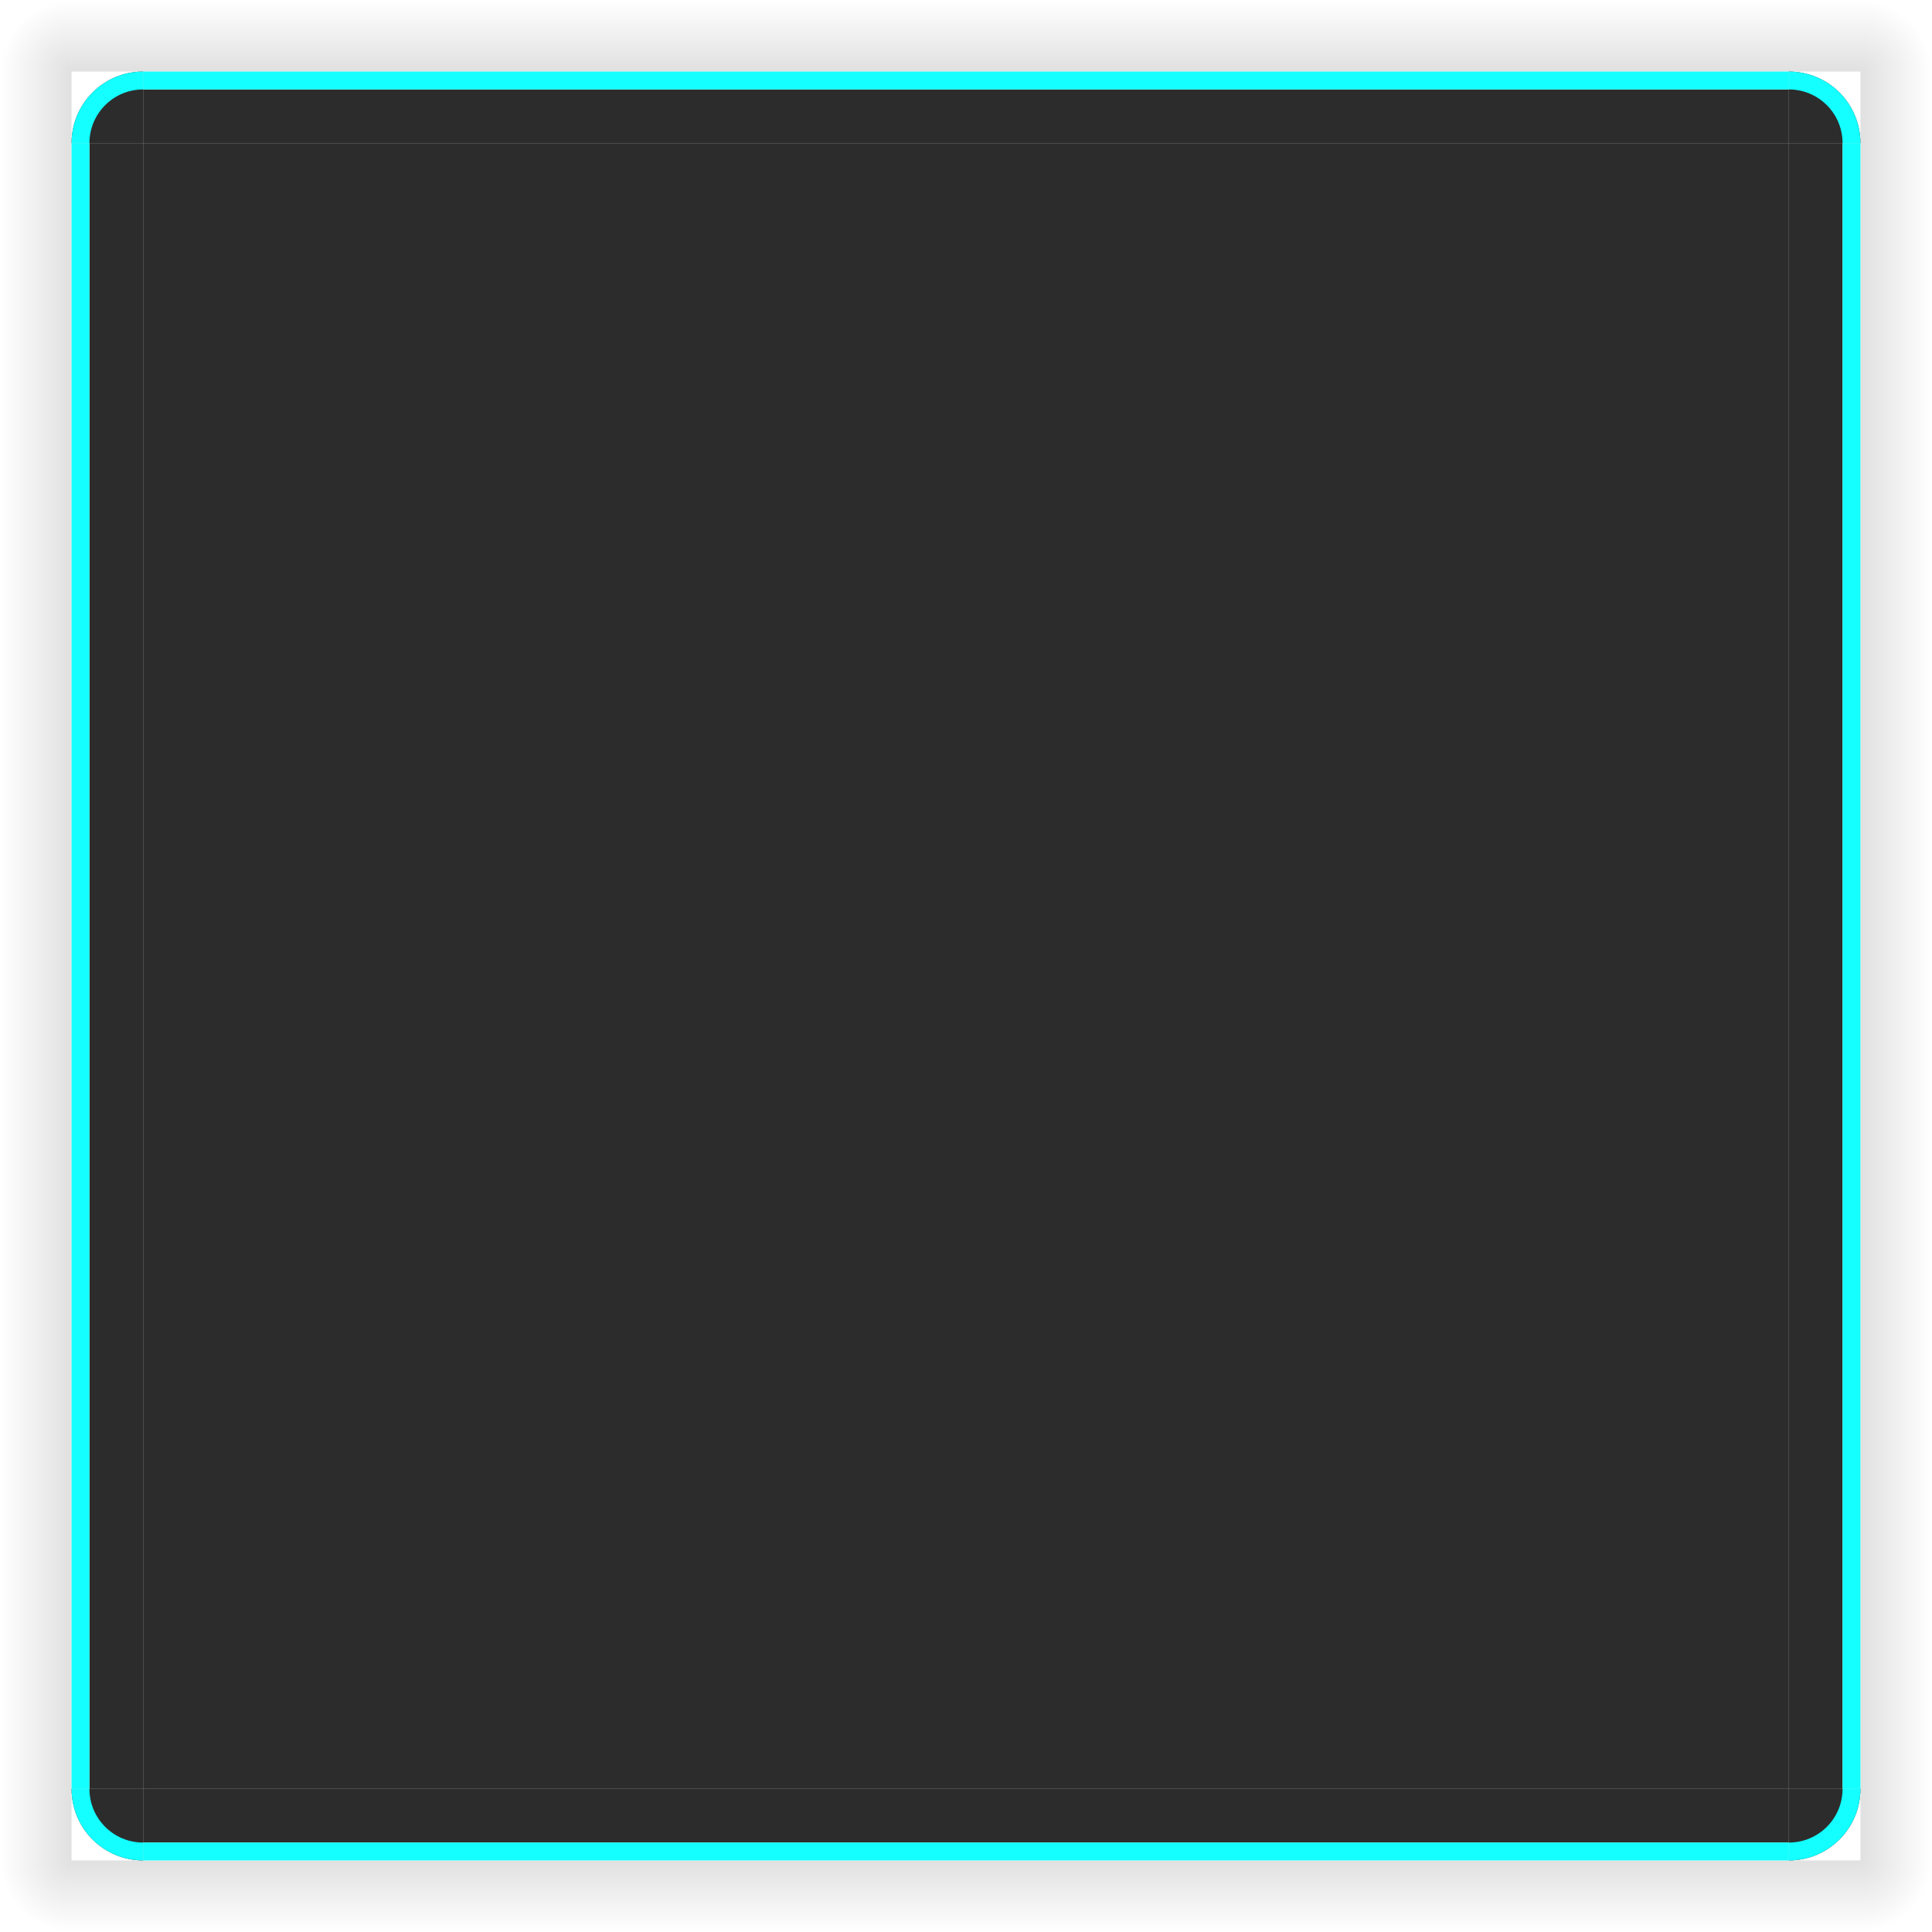
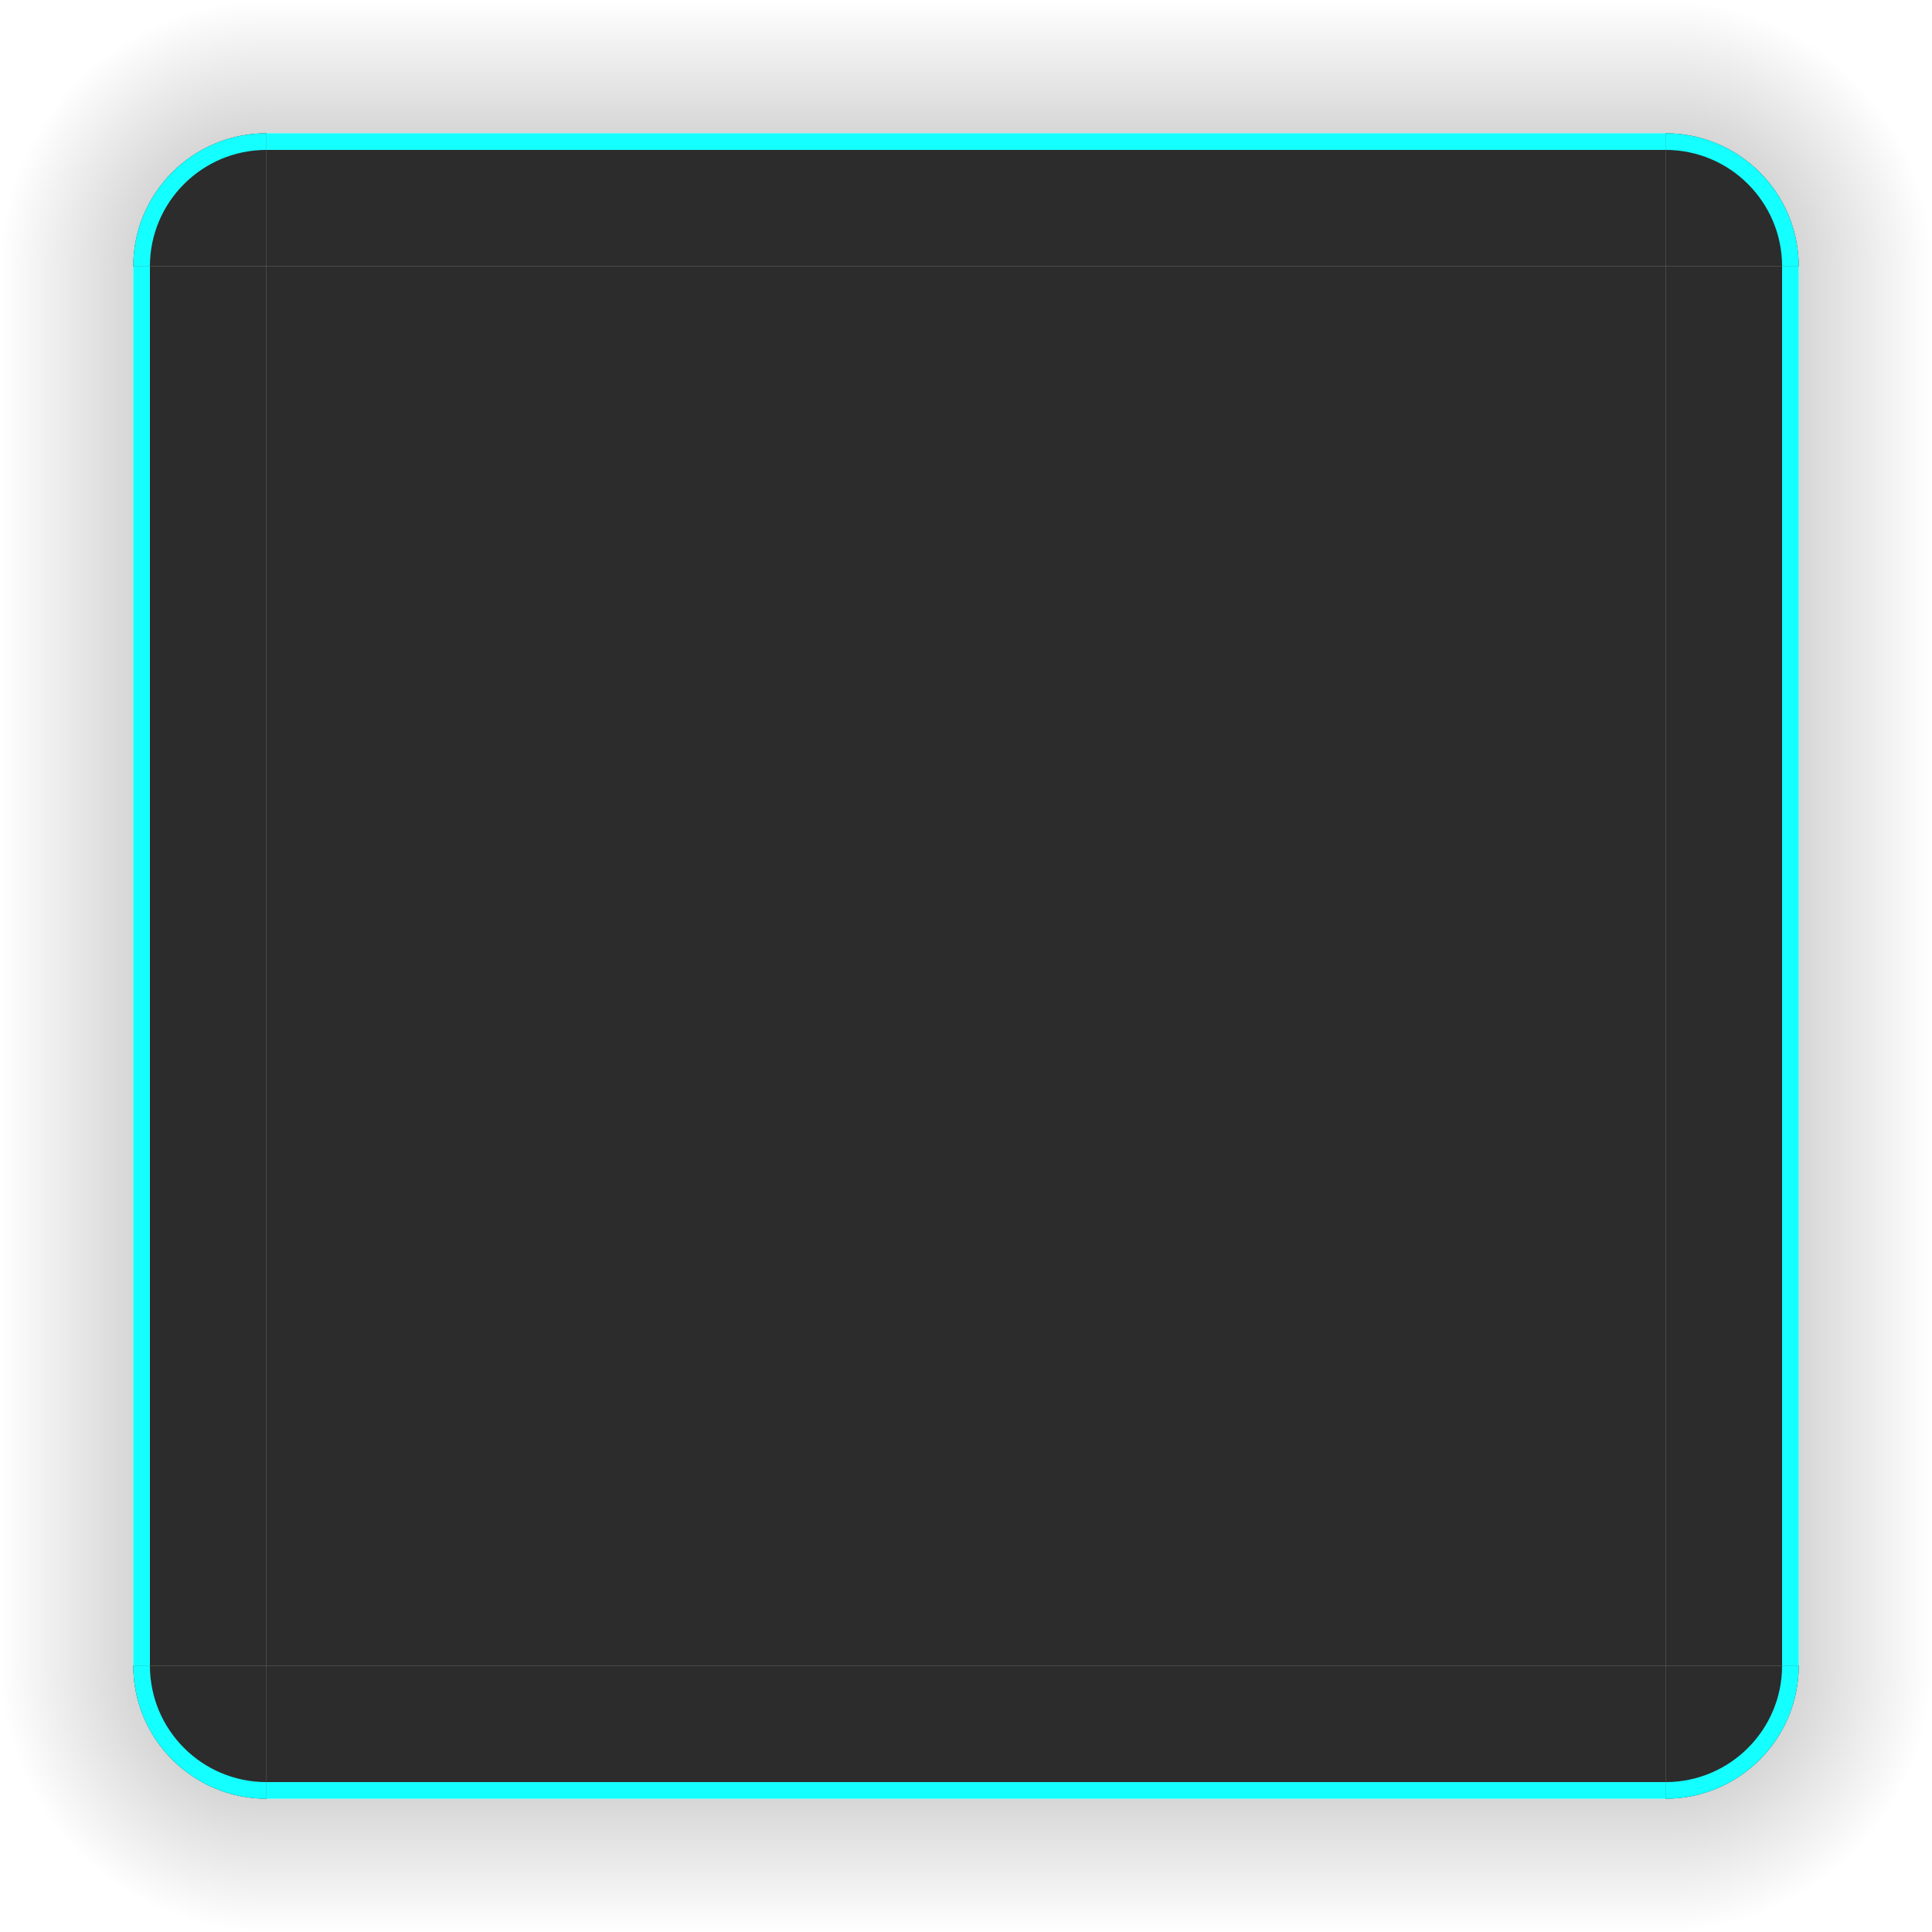
- <svg xmlns="http://www.w3.org/2000/svg" viewBox="0 0 108 108">
+ <svg xmlns="http://www.w3.org/2000/svg" viewBox="0 0 116 116">
  <defs>
    <linearGradient id="shadowGradientTop" x1="0" y1="0" x2="0" y2="1">
      <stop offset="0" stop-color="#000000" stop-opacity="0" />
-       <stop offset="1" stop-color="#000000" stop-opacity="0.12" />
+       <stop offset="1" stop-color="#000000" stop-opacity="0.16" />
    </linearGradient>
    <linearGradient id="shadowGradientBottom" x1="0" y1="0" x2="0" y2="1">
-       <stop offset="0" stop-color="#000000" stop-opacity="0.12" />
+       <stop offset="0" stop-color="#000000" stop-opacity="0.16" />
      <stop offset="1" stop-color="#000000" stop-opacity="0" />
    </linearGradient>
    <linearGradient id="shadowGradientLeft" x1="0" y1="0" x2="1" y2="0">
      <stop offset="0" stop-color="#000000" stop-opacity="0" />
-       <stop offset="1" stop-color="#000000" stop-opacity="0.12" />
+       <stop offset="1" stop-color="#000000" stop-opacity="0.16" />
    </linearGradient>
    <linearGradient id="shadowGradientRight" x1="0" y1="0" x2="1" y2="0">
-       <stop offset="0" stop-color="#000000" stop-opacity="0.12" />
+       <stop offset="0" stop-color="#000000" stop-opacity="0.16" />
      <stop offset="1" stop-color="#000000" stop-opacity="0" />
    </linearGradient>
    <radialGradient id="shadowGradientTL" cx="1" cy="1" r="1">
-       <stop offset="0" stop-color="#000000" stop-opacity="0.12" />
+       <stop offset="0" stop-color="#000000" stop-opacity="0.16" />
+       <stop offset="0.5" stop-color="#000000" stop-opacity="0.16" />
      <stop offset="1" stop-color="#000000" stop-opacity="0" />
    </radialGradient>
    <radialGradient id="shadowGradientTR" cx="0" cy="1" r="1">
-       <stop offset="0" stop-color="#000000" stop-opacity="0.12" />
+       <stop offset="0" stop-color="#000000" stop-opacity="0.16" />
+       <stop offset="0.5" stop-color="#000000" stop-opacity="0.16" />
      <stop offset="1" stop-color="#000000" stop-opacity="0" />
    </radialGradient>
    <radialGradient id="shadowGradientBL" cx="1" cy="0" r="1">
-       <stop offset="0" stop-color="#000000" stop-opacity="0.12" />
+       <stop offset="0" stop-color="#000000" stop-opacity="0.16" />
+       <stop offset="0.5" stop-color="#000000" stop-opacity="0.16" />
      <stop offset="1" stop-color="#000000" stop-opacity="0" />
    </radialGradient>
    <radialGradient id="shadowGradientBR" cx="0" cy="0" r="1">
-       <stop offset="0" stop-color="#000000" stop-opacity="0.12" />
+       <stop offset="0" stop-color="#000000" stop-opacity="0.16" />
+       <stop offset="0.5" stop-color="#000000" stop-opacity="0.16" />
      <stop offset="1" stop-color="#000000" stop-opacity="0" />
    </radialGradient>
  </defs>
-   <rect id="shadow-hint-left-margin" x="0" y="0" width="4" height="4" opacity="0" />
-   <rect id="shadow-hint-top-margin" x="0" y="0" width="4" height="4" opacity="0" />
-   <rect id="shadow-hint-right-margin" x="104" y="0" width="4" height="4" opacity="0" />
-   <rect id="shadow-hint-bottom-margin" x="0" y="104" width="4" height="4" opacity="0" />
-   <rect id="hint-left-margin" x="4" y="4" width="8" height="8" opacity="0" />
-   <rect id="hint-top-margin" x="4" y="4" width="8" height="8" opacity="0" />
-   <rect id="hint-right-margin" x="96" y="4" width="8" height="8" opacity="0" />
-   <rect id="hint-bottom-margin" x="4" y="96" width="8" height="8" opacity="0" />
-   <rect id="shadow-top" x="4" y="0" width="100" height="4" fill="url(#shadowGradientTop)" />
-   <rect id="shadow-bottom" x="4" y="104" width="100" height="4" fill="url(#shadowGradientBottom)" />
-   <rect id="shadow-left" x="0" y="4" width="4" height="100" fill="url(#shadowGradientLeft)" />
-   <rect id="shadow-right" x="104" y="4" width="4" height="100" fill="url(#shadowGradientRight)" />
-   <rect id="shadow-topleft" x="0" y="0" width="4" height="4" fill="url(#shadowGradientTL)" />
-   <rect id="shadow-topright" x="104" y="0" width="4" height="4" fill="url(#shadowGradientTR)" />
-   <rect id="shadow-bottomleft" x="0" y="104" width="4" height="4" fill="url(#shadowGradientBL)" />
-   <rect id="shadow-bottomright" x="104" y="104" width="4" height="4" fill="url(#shadowGradientBR)" />
-   <path id="topleft" d="M 8,8 L 8,4 A 4,4 0 0 0 4,8 Z" fill="#2C2C2C" />
-   <path id="topright" d="M 100,8 L 100,4 A 4,4 0 0 1 104,8 Z" fill="#2C2C2C" />
-   <path id="bottomleft" d="M 8,100 L 4,100 A 4,4 0 0 0 8,104 Z" fill="#2C2C2C" />
-   <path id="bottomright" d="M 100,100 L 104,100 A 4,4 0 0 1 100,104 Z" fill="#2C2C2C" />
-   <path id="topleft-stroke" d="M 8,4 A 4,4 0 0 0 4,8 L 5,8 A 3,3 0 0 1 8,5 Z" fill="#14FFFFFF" />
-   <path id="topright-stroke" d="M 100,4 A 4,4 0 0 1 104,8 L 103,8 A 3,3 0 0 0 100,5 Z" fill="#14FFFFFF" />
-   <path id="bottomleft-stroke" d="M 4,100 A 4,4 0 0 0 8,104 L 8,103 A 3,3 0 0 1 5,100 Z" fill="#14FFFFFF" />
-   <path id="bottomright-stroke" d="M 104,100 A 4,4 0 0 1 100,104 L 100,103 A 3,3 0 0 0 103,100 Z" fill="#14FFFFFF" />
-   <rect id="top" x="8" y="5" width="92" height="3" fill="#2C2C2C" />
-   <rect id="bottom" x="8" y="100" width="92" height="3" fill="#2C2C2C" />
-   <rect id="left" x="5" y="8" width="3" height="92" fill="#2C2C2C" />
-   <rect id="right" x="100" y="8" width="3" height="92" fill="#2C2C2C" />
-   <rect id="top-stroke" x="8" y="4" width="92" height="1" fill="#14FFFFFF" />
-   <rect id="bottom-stroke" x="8" y="103" width="92" height="1" fill="#14FFFFFF" />
-   <rect id="left-stroke" x="4" y="8" width="1" height="92" fill="#14FFFFFF" />
-   <rect id="right-stroke" x="103" y="8" width="1" height="92" fill="#14FFFFFF" />
-   <rect id="center" x="8" y="8" width="92" height="92" fill="#2C2C2C" />
+   <rect id="shadow-hint-left-margin" x="0" y="0" width="8" height="8" opacity="0" />
+   <rect id="shadow-hint-top-margin" x="0" y="0" width="8" height="8" opacity="0" />
+   <rect id="shadow-hint-right-margin" x="108" y="0" width="8" height="8" opacity="0" />
+   <rect id="shadow-hint-bottom-margin" x="0" y="108" width="8" height="8" opacity="0" />
+   <rect id="hint-left-margin" x="8" y="8" width="8" height="8" opacity="0" />
+   <rect id="hint-top-margin" x="8" y="8" width="8" height="8" opacity="0" />
+   <rect id="hint-right-margin" x="100" y="8" width="8" height="8" opacity="0" />
+   <rect id="hint-bottom-margin" x="8" y="100" width="8" height="8" opacity="0" />
+   <rect id="shadow-top" x="16" y="0" width="84" height="8" fill="url(#shadowGradientTop)" />
+   <rect id="shadow-bottom" x="16" y="108" width="84" height="8" fill="url(#shadowGradientBottom)" />
+   <rect id="shadow-left" x="0" y="16" width="8" height="84" fill="url(#shadowGradientLeft)" />
+   <rect id="shadow-right" x="108" y="16" width="8" height="84" fill="url(#shadowGradientRight)" />
+   <rect id="shadow-topleft" x="0" y="0" width="16" height="16" fill="url(#shadowGradientTL)" />
+   <rect id="shadow-topright" x="100" y="0" width="16" height="16" fill="url(#shadowGradientTR)" />
+   <rect id="shadow-bottomleft" x="0" y="100" width="16" height="16" fill="url(#shadowGradientBL)" />
+   <rect id="shadow-bottomright" x="100" y="100" width="16" height="16" fill="url(#shadowGradientBR)" />
+   <path id="topleft" d="M 16,16 L 16,8 A 8,8 0 0 0 8,16 Z" fill="#2C2C2C" />
+   <path id="topright" d="M 100,16 L 100,8 A 8,8 0 0 1 108,16 Z" fill="#2C2C2C" />
+   <path id="bottomleft" d="M 16,100 L 8,100 A 8,8 0 0 0 16,108 Z" fill="#2C2C2C" />
+   <path id="bottomright" d="M 100,100 L 108,100 A 8,8 0 0 1 100,108 Z" fill="#2C2C2C" />
+   <path id="topleft-stroke" d="M 16,8 A 8,8 0 0 0 8,16 L 9,16 A 7,7 0 0 1 16,9 Z" fill="#14FFFFFF" />
+   <path id="topright-stroke" d="M 100,8 A 8,8 0 0 1 108,16 L 107,16 A 7,7 0 0 0 100,9 Z" fill="#14FFFFFF" />
+   <path id="bottomleft-stroke" d="M 8,100 A 8,8 0 0 0 16,108 L 16,107 A 7,7 0 0 1 9,100 Z" fill="#14FFFFFF" />
+   <path id="bottomright-stroke" d="M 108,100 A 8,8 0 0 1 100,108 L 100,107 A 7,7 0 0 0 107,100 Z" fill="#14FFFFFF" />
+   <rect id="top" x="16" y="9" width="84" height="7" fill="#2C2C2C" />
+   <rect id="bottom" x="16" y="100" width="84" height="7" fill="#2C2C2C" />
+   <rect id="left" x="9" y="16" width="7" height="84" fill="#2C2C2C" />
+   <rect id="right" x="100" y="16" width="7" height="84" fill="#2C2C2C" />
+   <rect id="top-stroke" x="16" y="8" width="84" height="1" fill="#14FFFFFF" />
+   <rect id="bottom-stroke" x="16" y="107" width="84" height="1" fill="#14FFFFFF" />
+   <rect id="left-stroke" x="8" y="16" width="1" height="84" fill="#14FFFFFF" />
+   <rect id="right-stroke" x="107" y="16" width="1" height="84" fill="#14FFFFFF" />
+   <rect id="center" x="16" y="16" width="84" height="84" fill="#2C2C2C" />
</svg>
